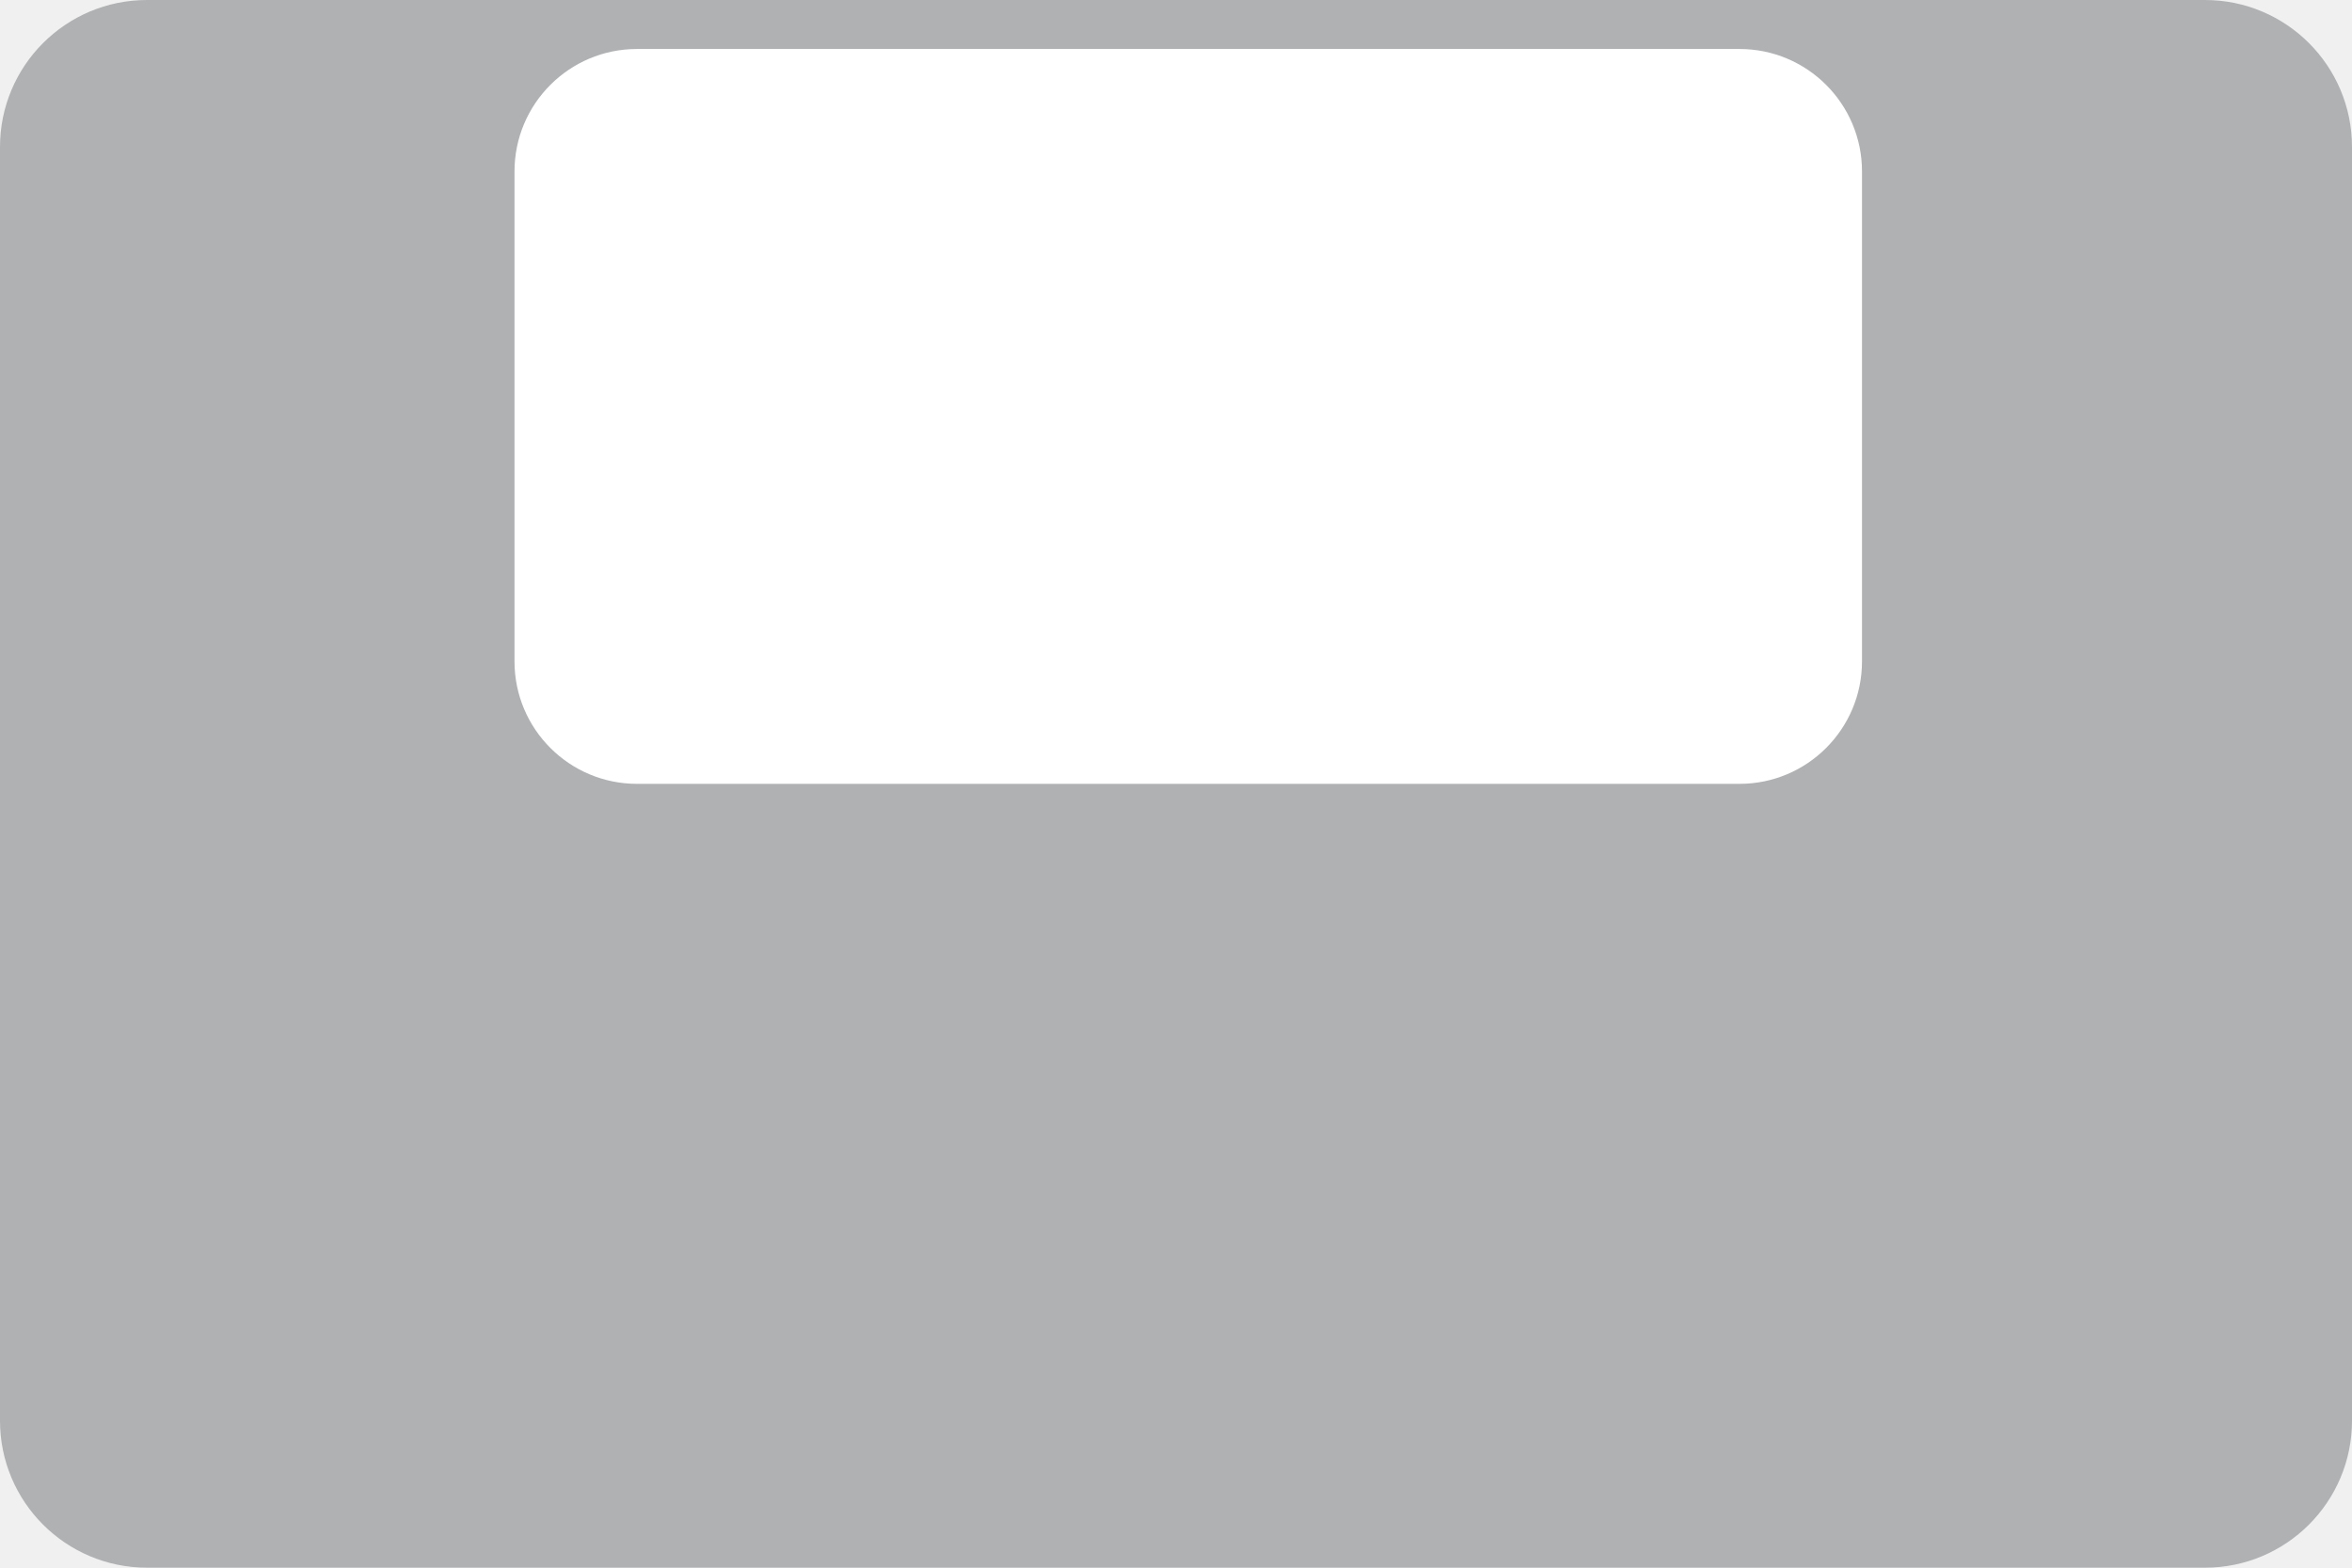
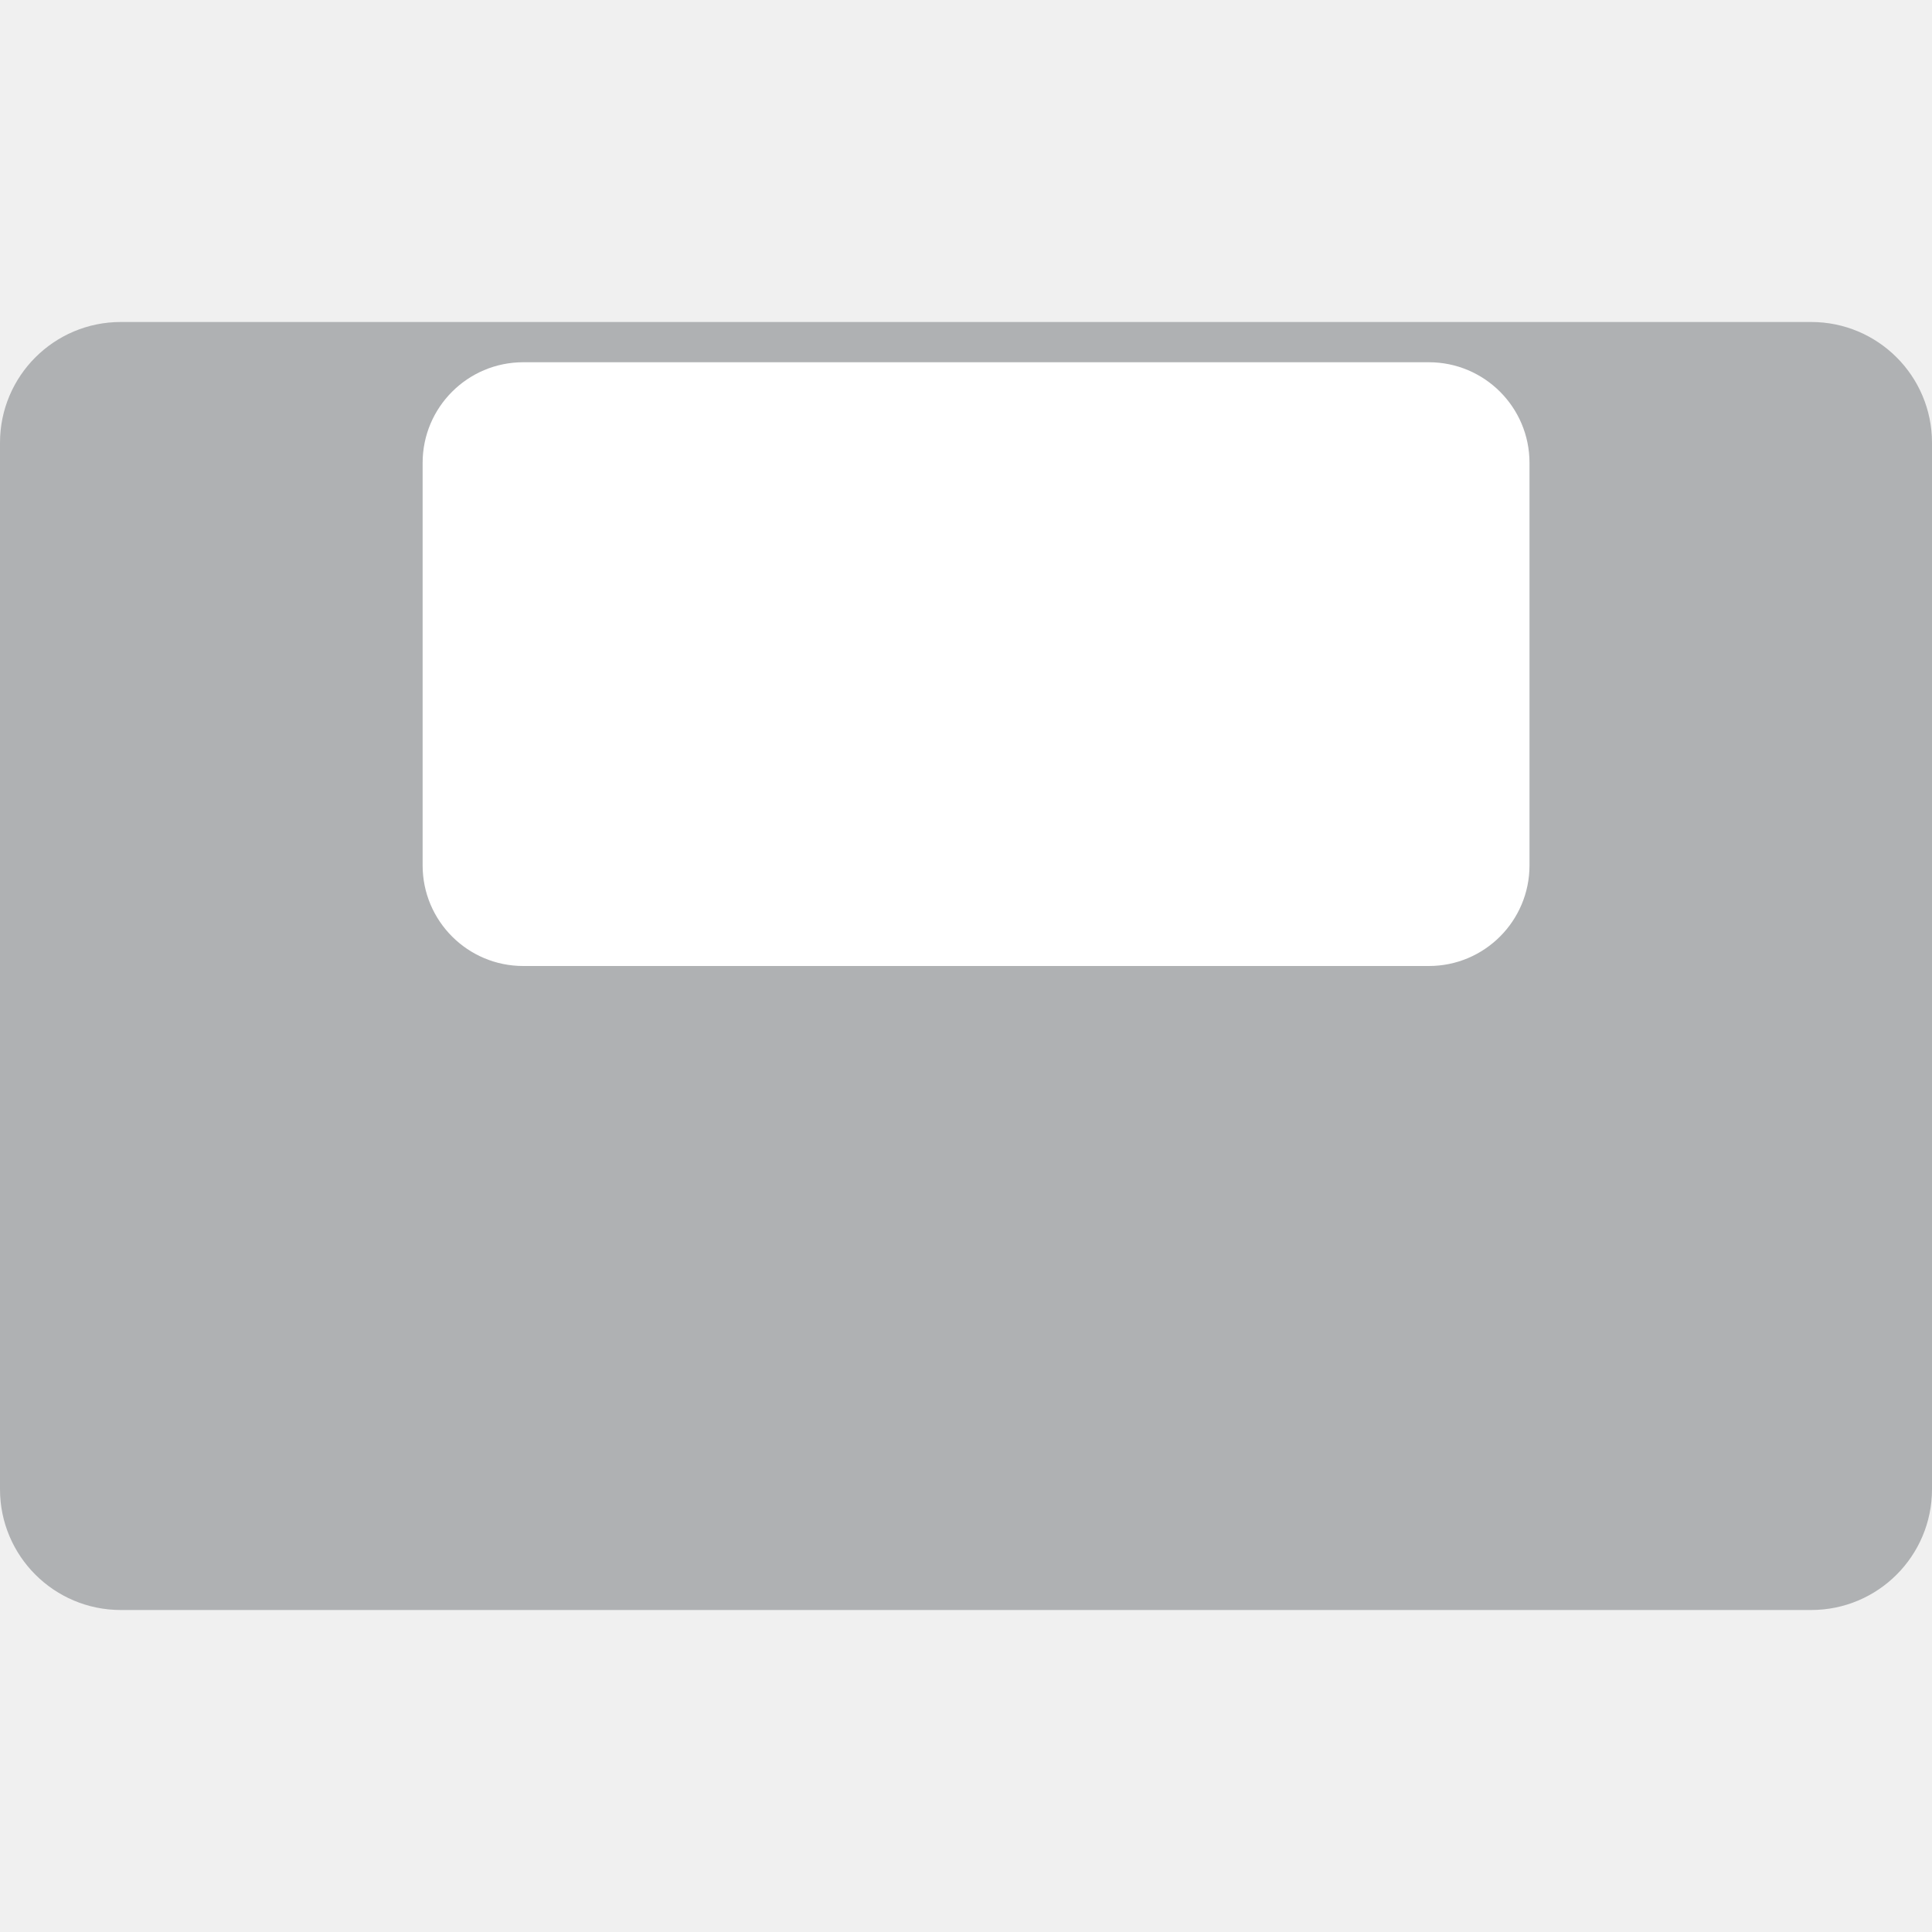
- <svg xmlns="http://www.w3.org/2000/svg" version="1.0" width="192" height="128" viewBox="0 0 192 128">
-   <rect id="screen" stroke="#AFB1B3" fill="#AFB1B3" stroke-width="4" x="2" y="2" rx="10" width="188" height="124" />
+ <svg xmlns="http://www.w3.org/2000/svg" version="1.0" width="16" height="16" viewBox="0 0 192 128">
+   <rect id="screen" stroke="#AFB1B3" stroke-width="4" fill="#AFB1B3" x="2" y="2" rx="10" width="188" height="124" />
  <rect id="move-up" x="42" y="4" width="110" height="60" rx="10" fill="white" />
</svg>
